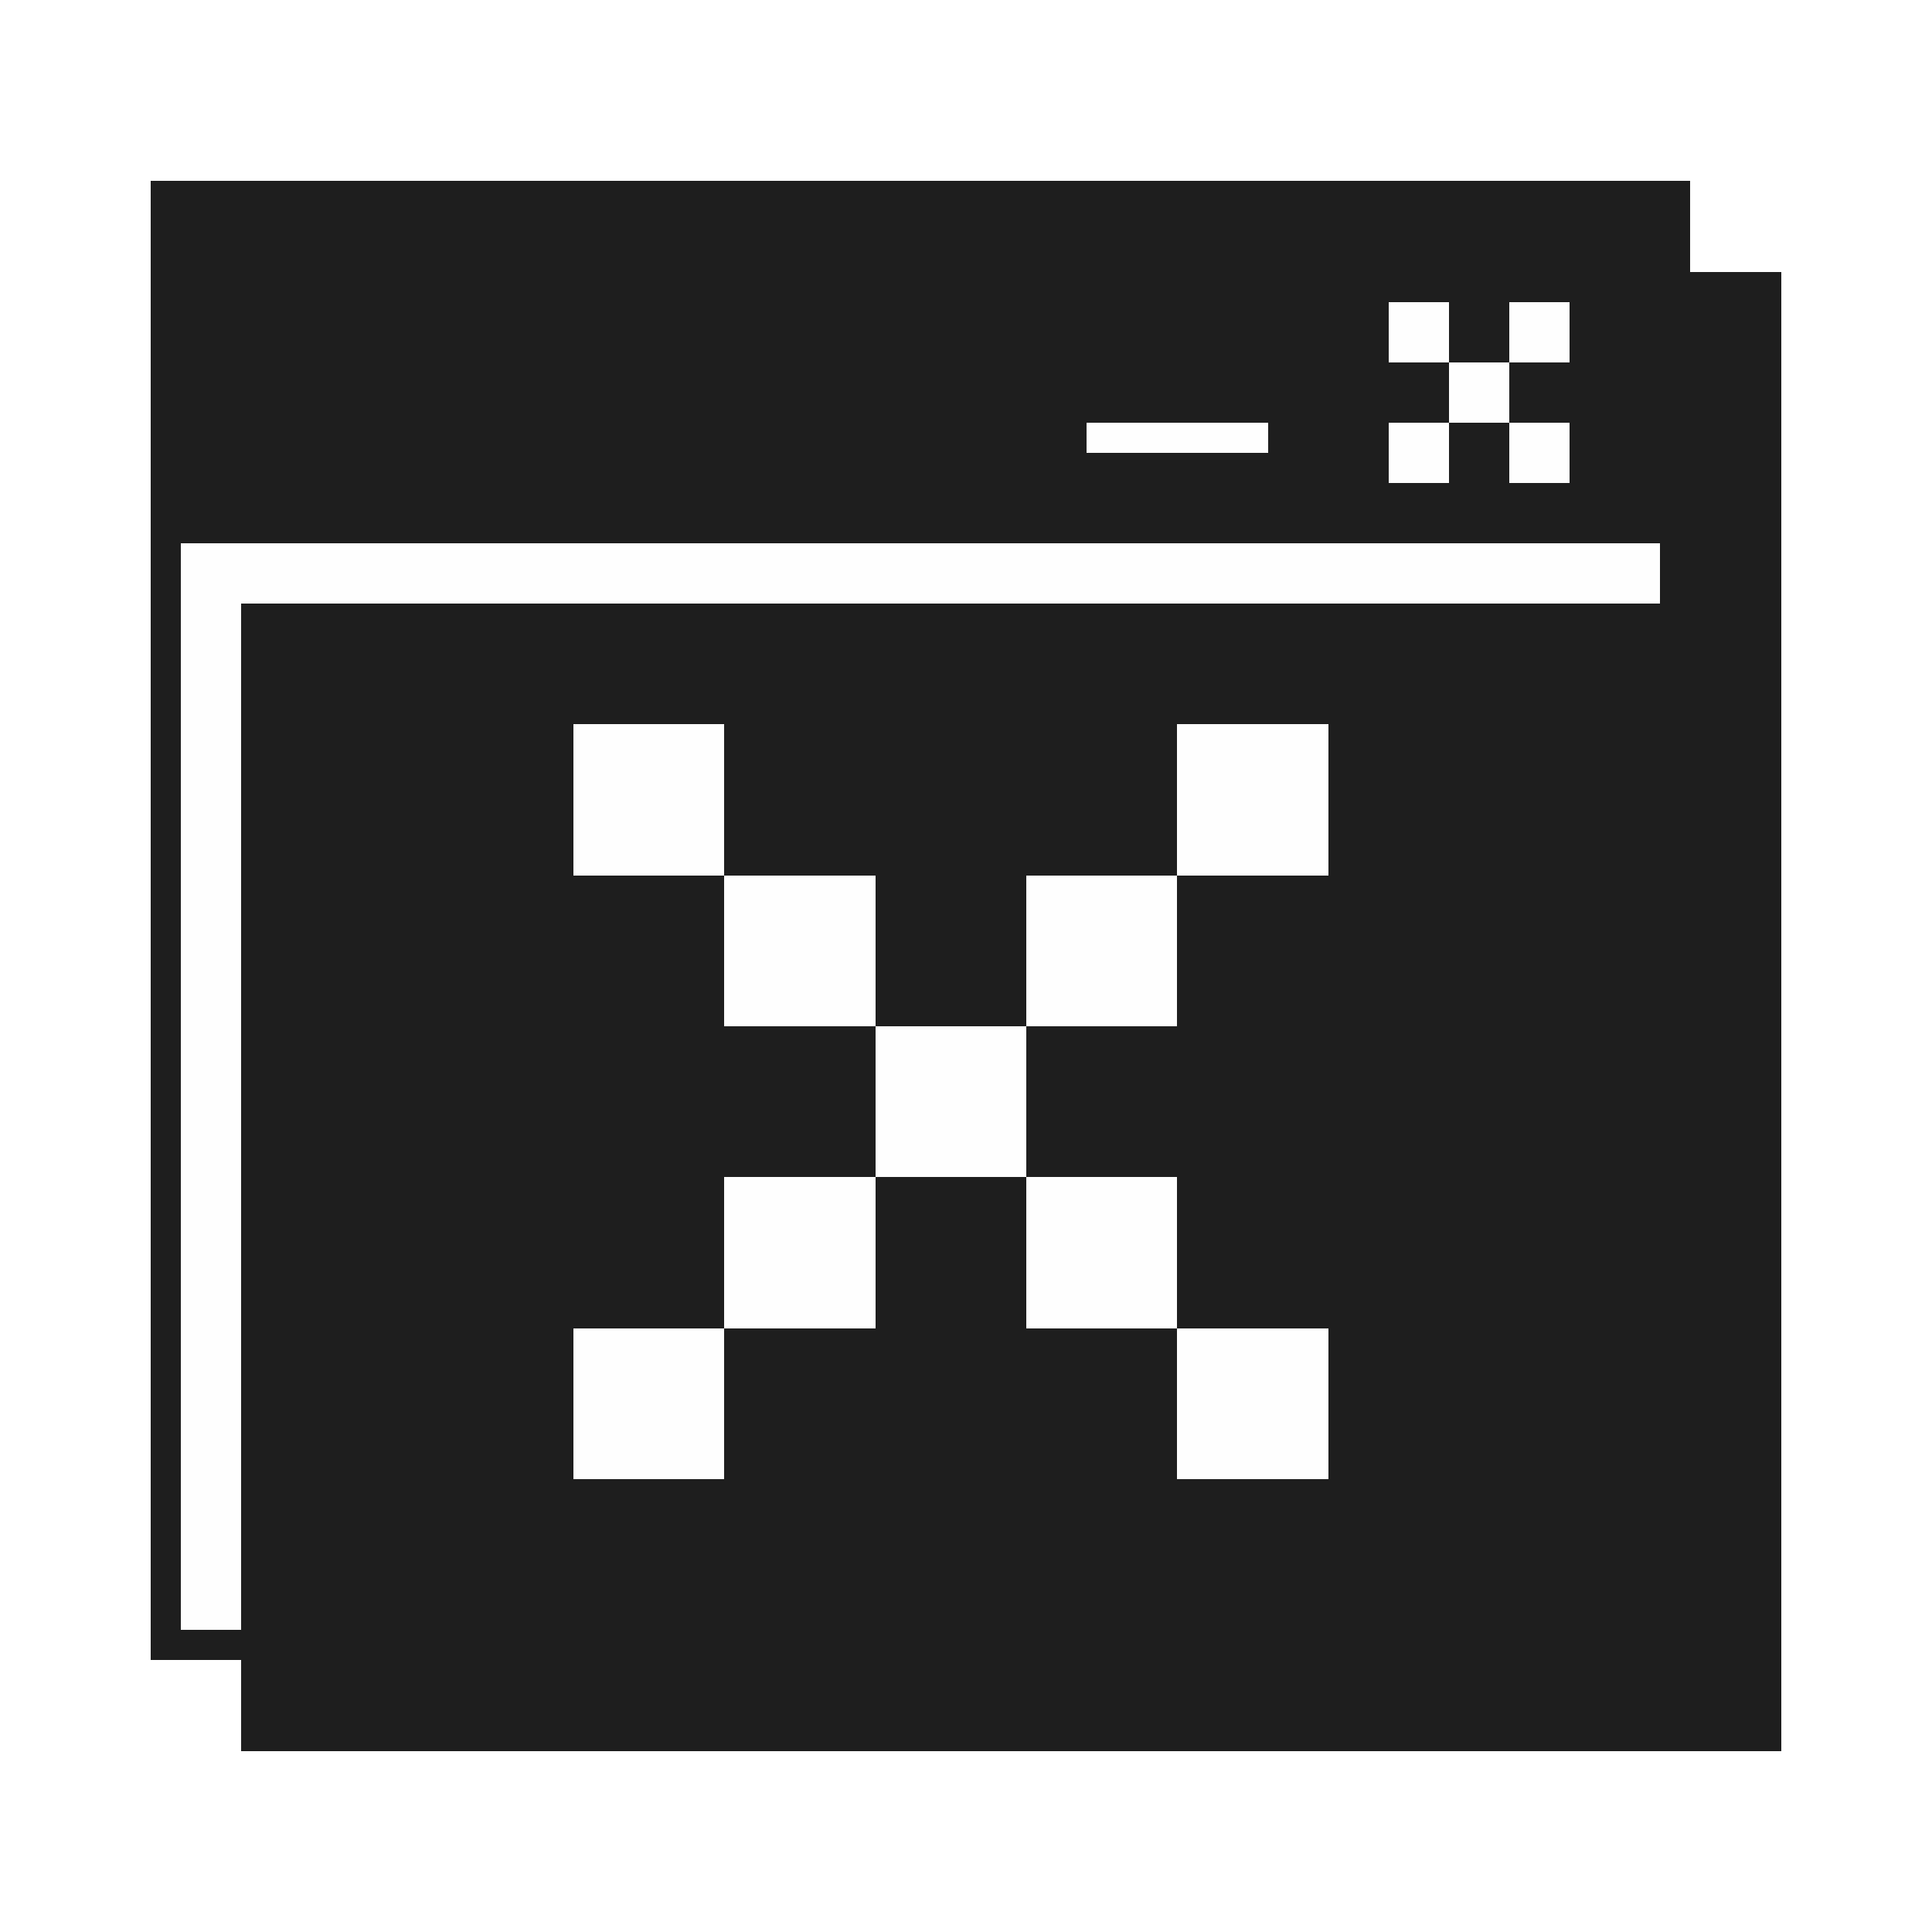
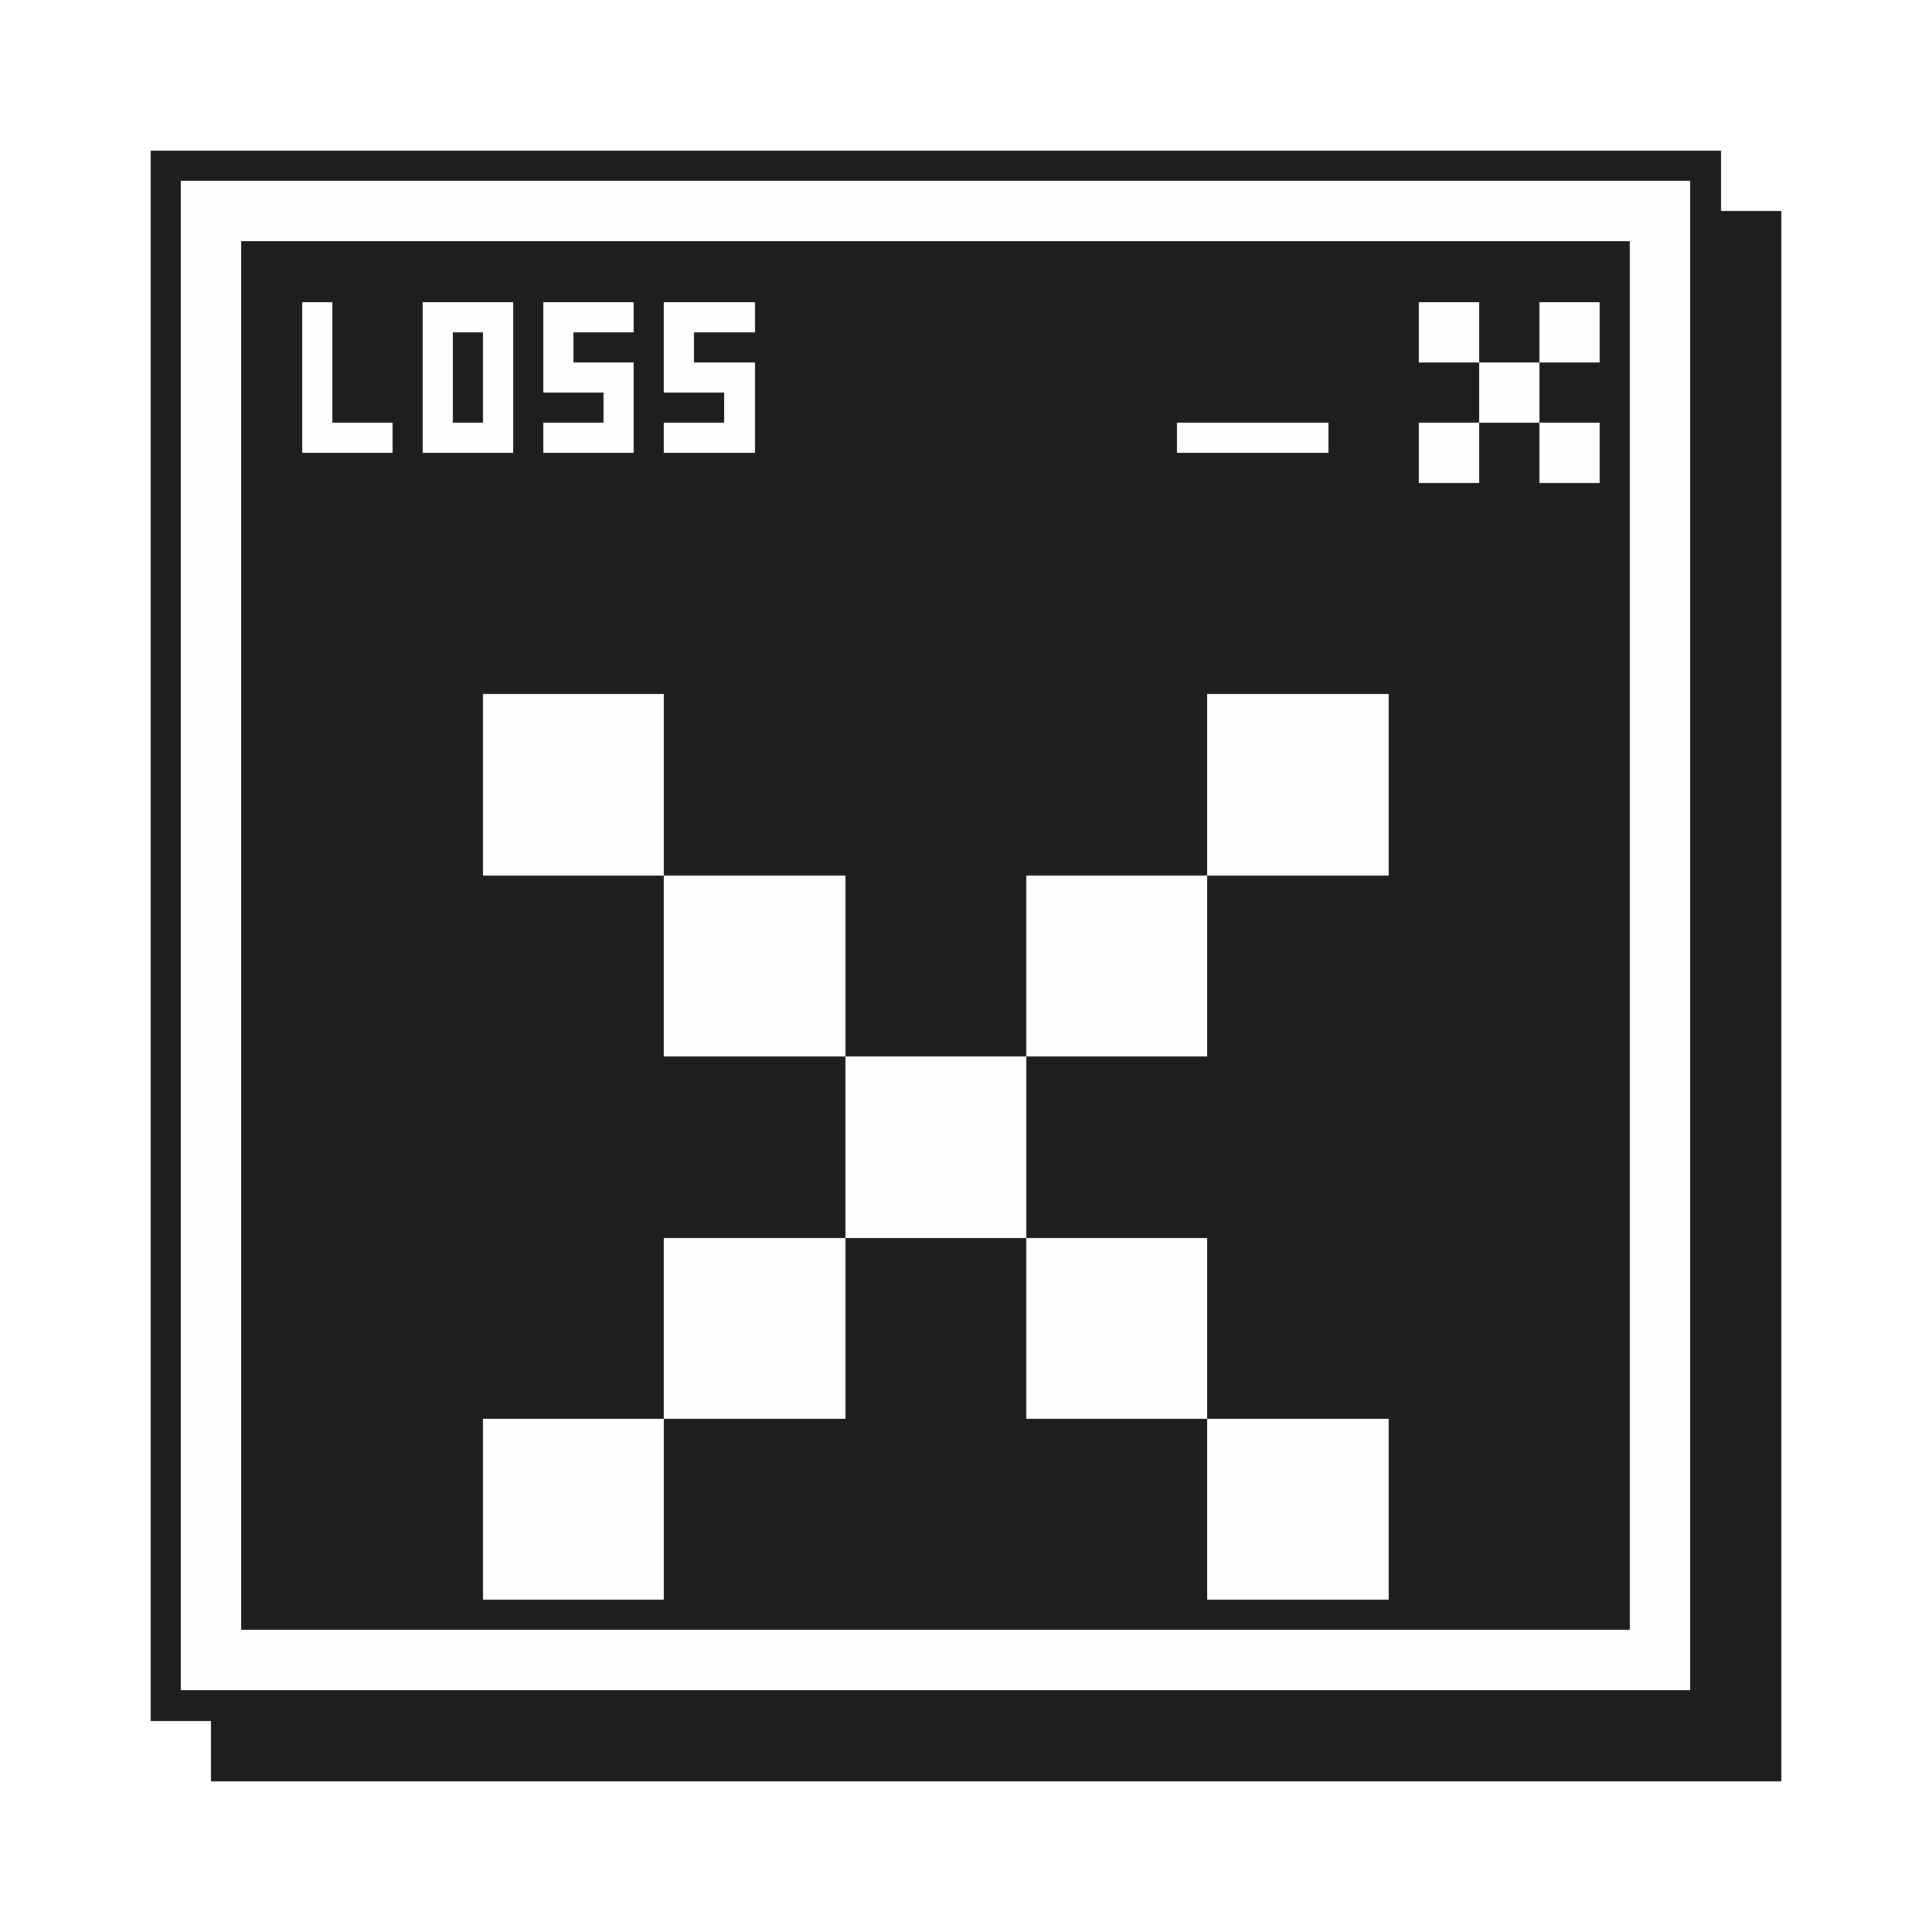
- <svg xmlns="http://www.w3.org/2000/svg" viewBox="0 0 64 64" shape-rendering="crispEdges">
-   <path fill="#1E1E1E" d="M8 9h51v49H8zM5 6h51v49H5z" />
-   <path fill="#DEDEDE" d="M6 18h49v36H6z" />
-   <path fill="#FEFEFE" d="M6 18h49v2H8v34H6z" />
-   <path fill="#1E1E1E" d="M8 20h47v34H8z" />
-   <g fill="#FEFEFE">
-     <rect x="36" y="14" width="6" height="1" />
-     <rect x="46" y="10" width="2" height="2" />
-     <rect x="50" y="10" width="2" height="2" />
-     <rect x="48" y="12" width="2" height="2" />
-     <rect x="46" y="14" width="2" height="2" />
-     <rect x="50" y="14" width="2" height="2" />
+ <svg xmlns="http://www.w3.org/2000/svg" viewBox="0 0 64 64">
+   <g shape-rendering="crispEdges">
+     <rect x="7" y="7" width="52" height="52" fill="#1E1E1E" />
+     <rect x="5" y="5" width="52" height="52" fill="#1E1E1E" />
+     <rect x="6" y="6" width="50" height="50" fill="#FEFEFE" />
+     <rect x="8" y="18" width="46" height="36" fill="#1E1E1E" />
+     <rect x="8" y="8" width="46" height="10" fill="#1E1E1E" />
+     <path d="M10 10h1v1h-1z M10 11h1v1h-1z M10 12h1v1h-1z M10 13h1v1h-1z M10 14h1v1h-1z M11 14h1v1h-1z M12 14h1v1h-1z M14 10h1v1h-1z M15 10h1v1h-1z M16 10h1v1h-1z M14 11h1v1h-1z M16 11h1v1h-1z M14 12h1v1h-1z M16 12h1v1h-1z M14 13h1v1h-1z M16 13h1v1h-1z M14 14h1v1h-1z M15 14h1v1h-1z M16 14h1v1h-1z M18 10h1v1h-1z M19 10h1v1h-1z M20 10h1v1h-1z M18 11h1v1h-1z M18 12h1v1h-1z M19 12h1v1h-1z M20 12h1v1h-1z M20 13h1v1h-1z M18 14h1v1h-1z M19 14h1v1h-1z M20 14h1v1h-1z M22 10h1v1h-1z M23 10h1v1h-1z M24 10h1v1h-1z M22 11h1v1h-1z M22 12h1v1h-1z M23 12h1v1h-1z M24 12h1v1h-1z M24 13h1v1h-1z M22 14h1v1h-1z M23 14h1v1h-1z M24 14h1v1h-1z" fill="#FEFEFE" />
+     <path d="M39 14h5v1h-5zM47 10h2v2h2v-2h2v2h-2v2h2v2h-2v-2h-2v2h-2v-2h2v-2h-2z" fill="#FEFEFE" />
+     <path d="M19 25h6v6h6v6h6v-6h6v-6h6v6h-6v6h-6v6h6v6h6v6h-6v-6h-6v-6h-6v6h-6v6h-6v-6h6v-6h6v-6h-6v-6h-6z" transform="translate(-3 -2)" fill="#FEFEFE" />
  </g>
-   <path fill="#FEFEFE" d="M19 24h5v5h-5zM39 24h5v5h-5zM24 29h5v5h-5zM34 29h5v5h-5zM29 34h5v5h-5zM24 39h5v5h-5zM34 39h5v5h-5zM19 44h5v5h-5zM39 44h5v5h-5z" />
</svg>
